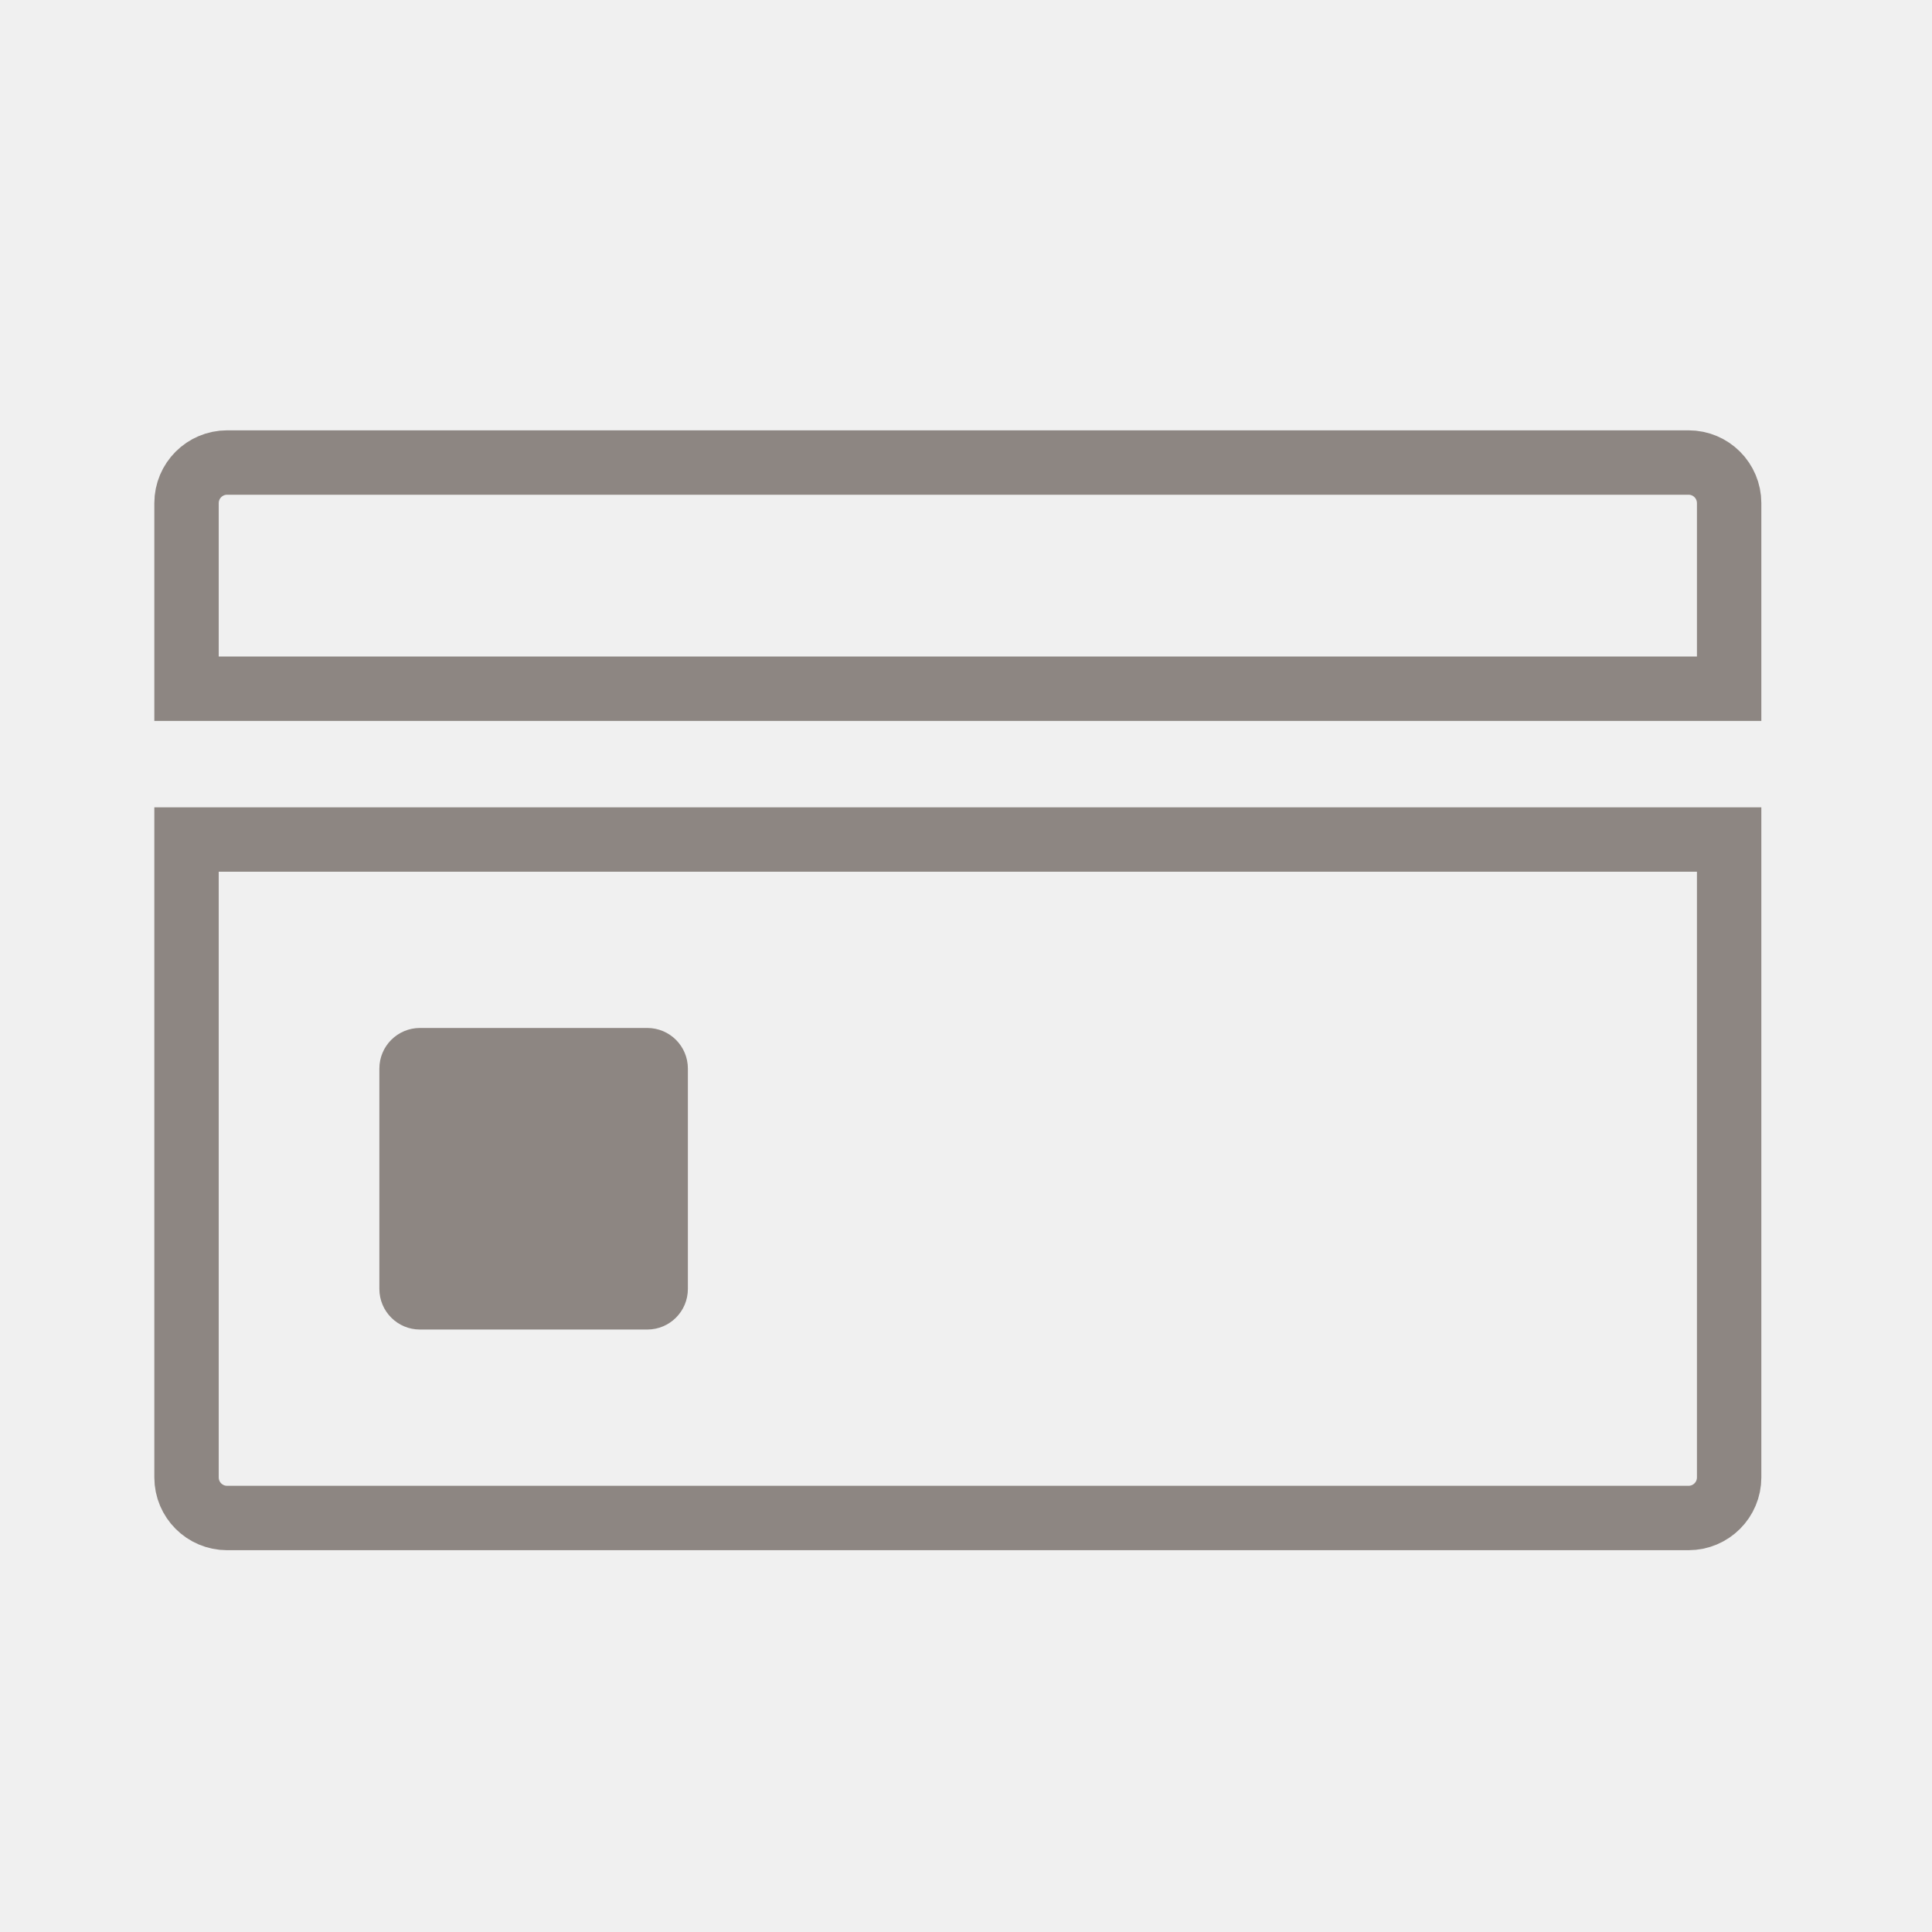
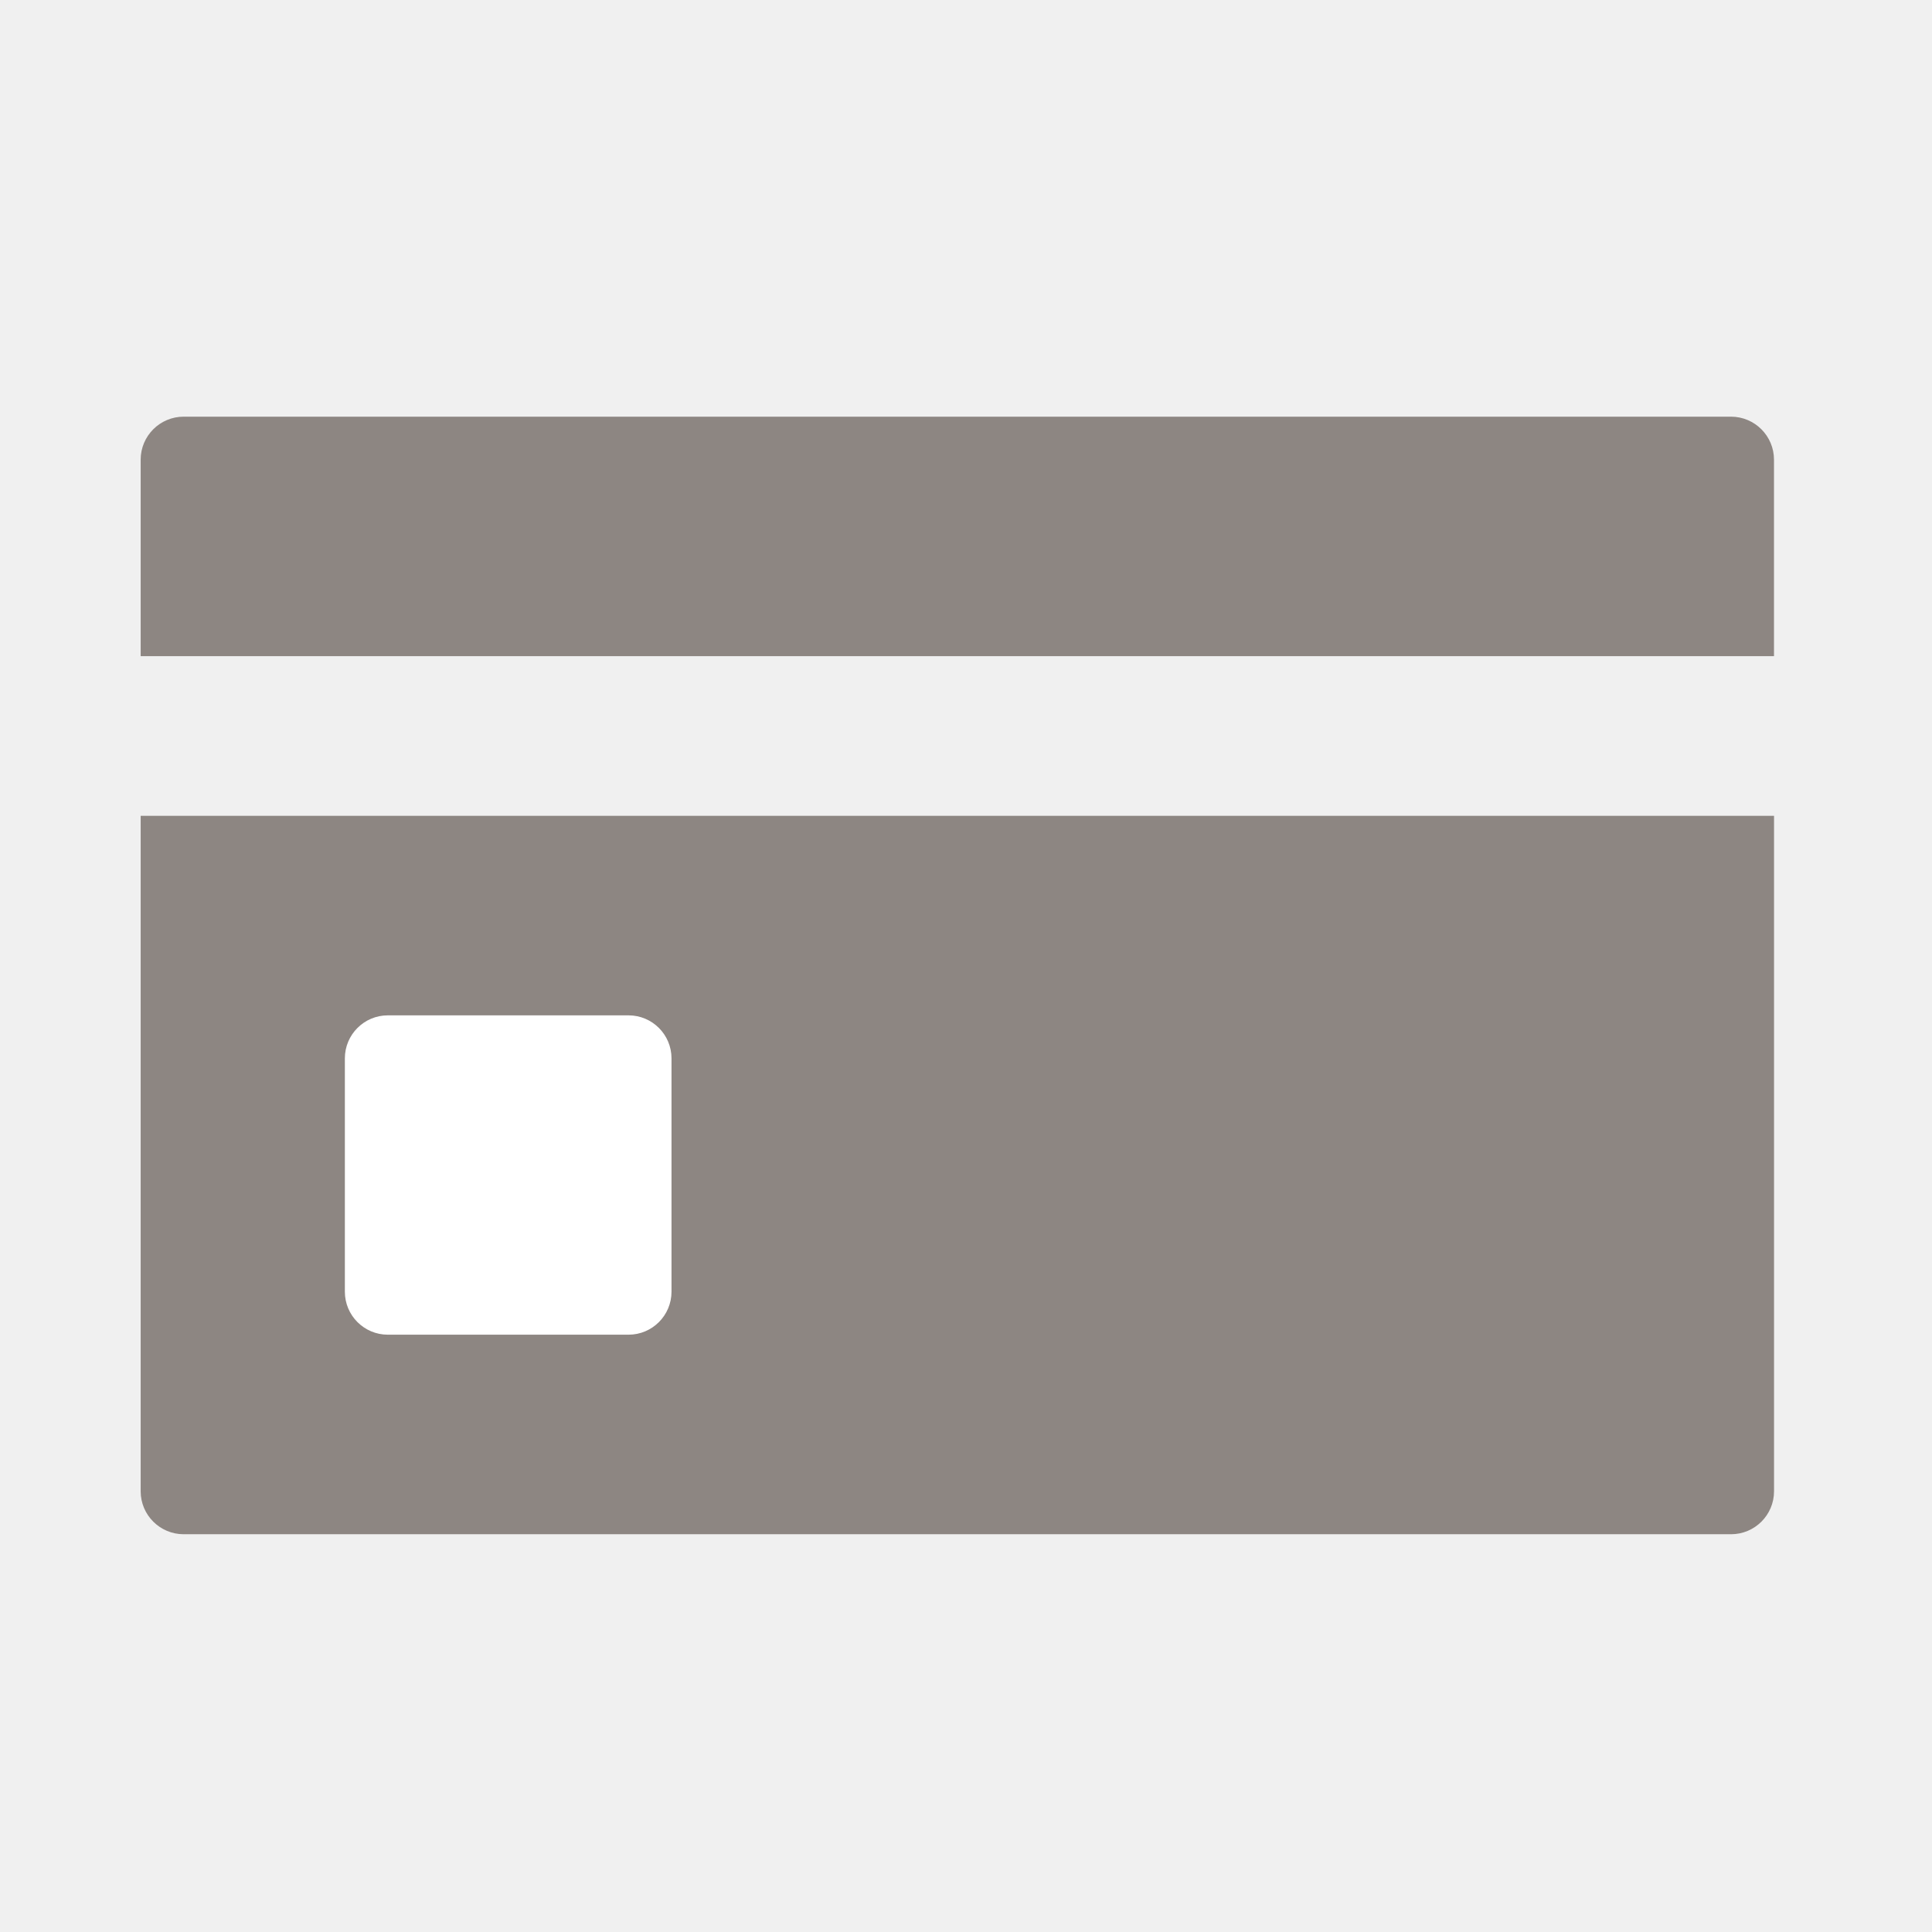
<svg xmlns="http://www.w3.org/2000/svg" width="42" height="42" viewBox="0 0 42 42">
  <g fill="none" fill-rule="evenodd">
    <g>
      <g>
-         <path d="M0 0H42V42H0z" transform="translate(-1118 -415) translate(1118 415)" />
        <g>
-           <path stroke="#8D8682" stroke-width="1.4" d="M.055.938C.055.45.45.055.938.055h31.77c.487 0 .882.395.882.883v4.034H.055V.938zm0 7.312H33.59v13.868c0 .487-.395.882-.883.882H.937c-.487 0-.882-.395-.882-.882V8.25z" transform="translate(-1118 -415) translate(1118 415) translate(4 10)" />
-           <path fill="#8D8682" d="M5.13 12.347c-.488 0-.883.395-.883.883v4.79c0 .488.395.883.882.883h4.942c.488 0 .883-.395.883-.883v-4.79c0-.488-.395-.883-.883-.883H5.13z" transform="translate(-1118 -415) translate(1118 415) translate(4 10)" />
+           <path d="M0 0H42V42H0z" transform="translate(-585 -748) translate(370 633) translate(215 115)" />
+           <g>
+             <path fill="#8D8682" d="M.058.993c0-.516.419-.935.935-.935H34.63c.516 0 .935.419.935.935v4.271H.058V.993zm0 7.742h35.508v14.684c0 .516-.419.934-.935.934H.993c-.516 0-.935-.418-.935-.934V8.735z" transform="translate(-585 -748) translate(370 633) translate(215 115) translate(3 9)" />
+             <path fill="#FFF" d="M5.431 13.073c-.516 0-.934.419-.934.935v5.072c0 .516.418.935.934.935h5.233c.516 0 .934-.419.934-.935v-5.072c0-.516-.418-.935-.934-.935H5.43z" transform="translate(-585 -748) translate(370 633) translate(215 115) translate(3 9)" />
+           </g>
        </g>
      </g>
    </g>
  </g>
</svg>
